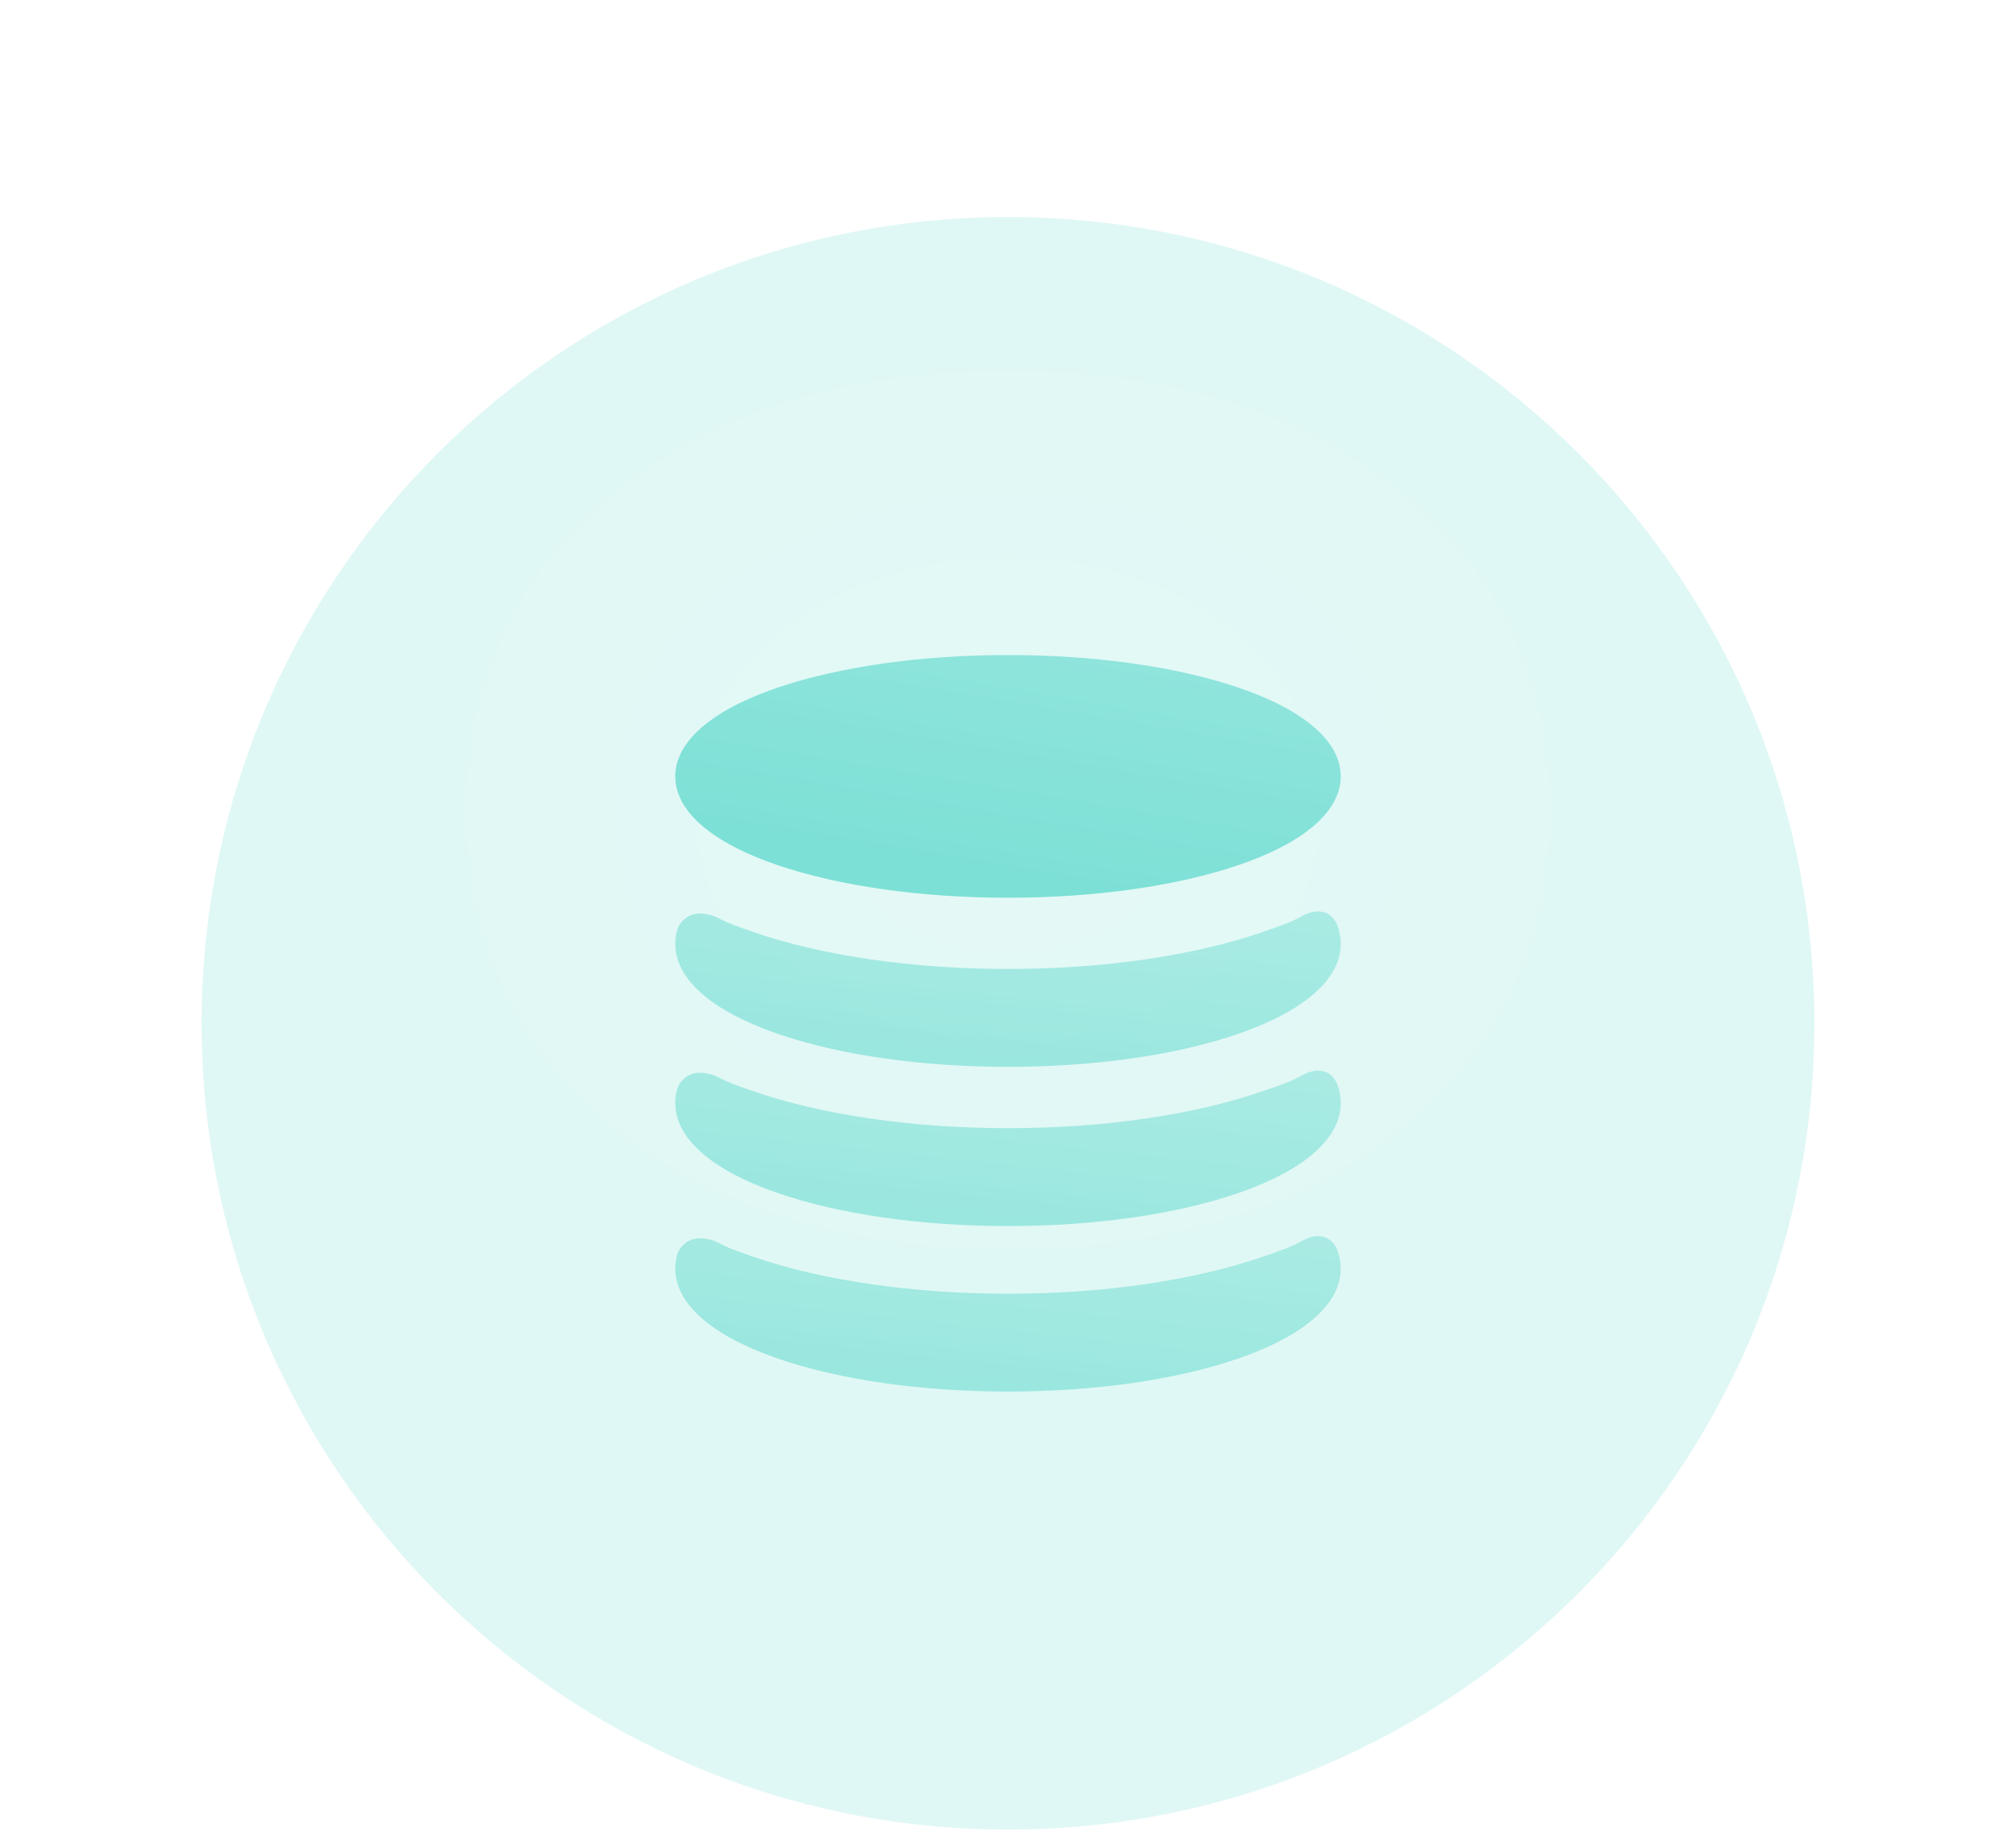
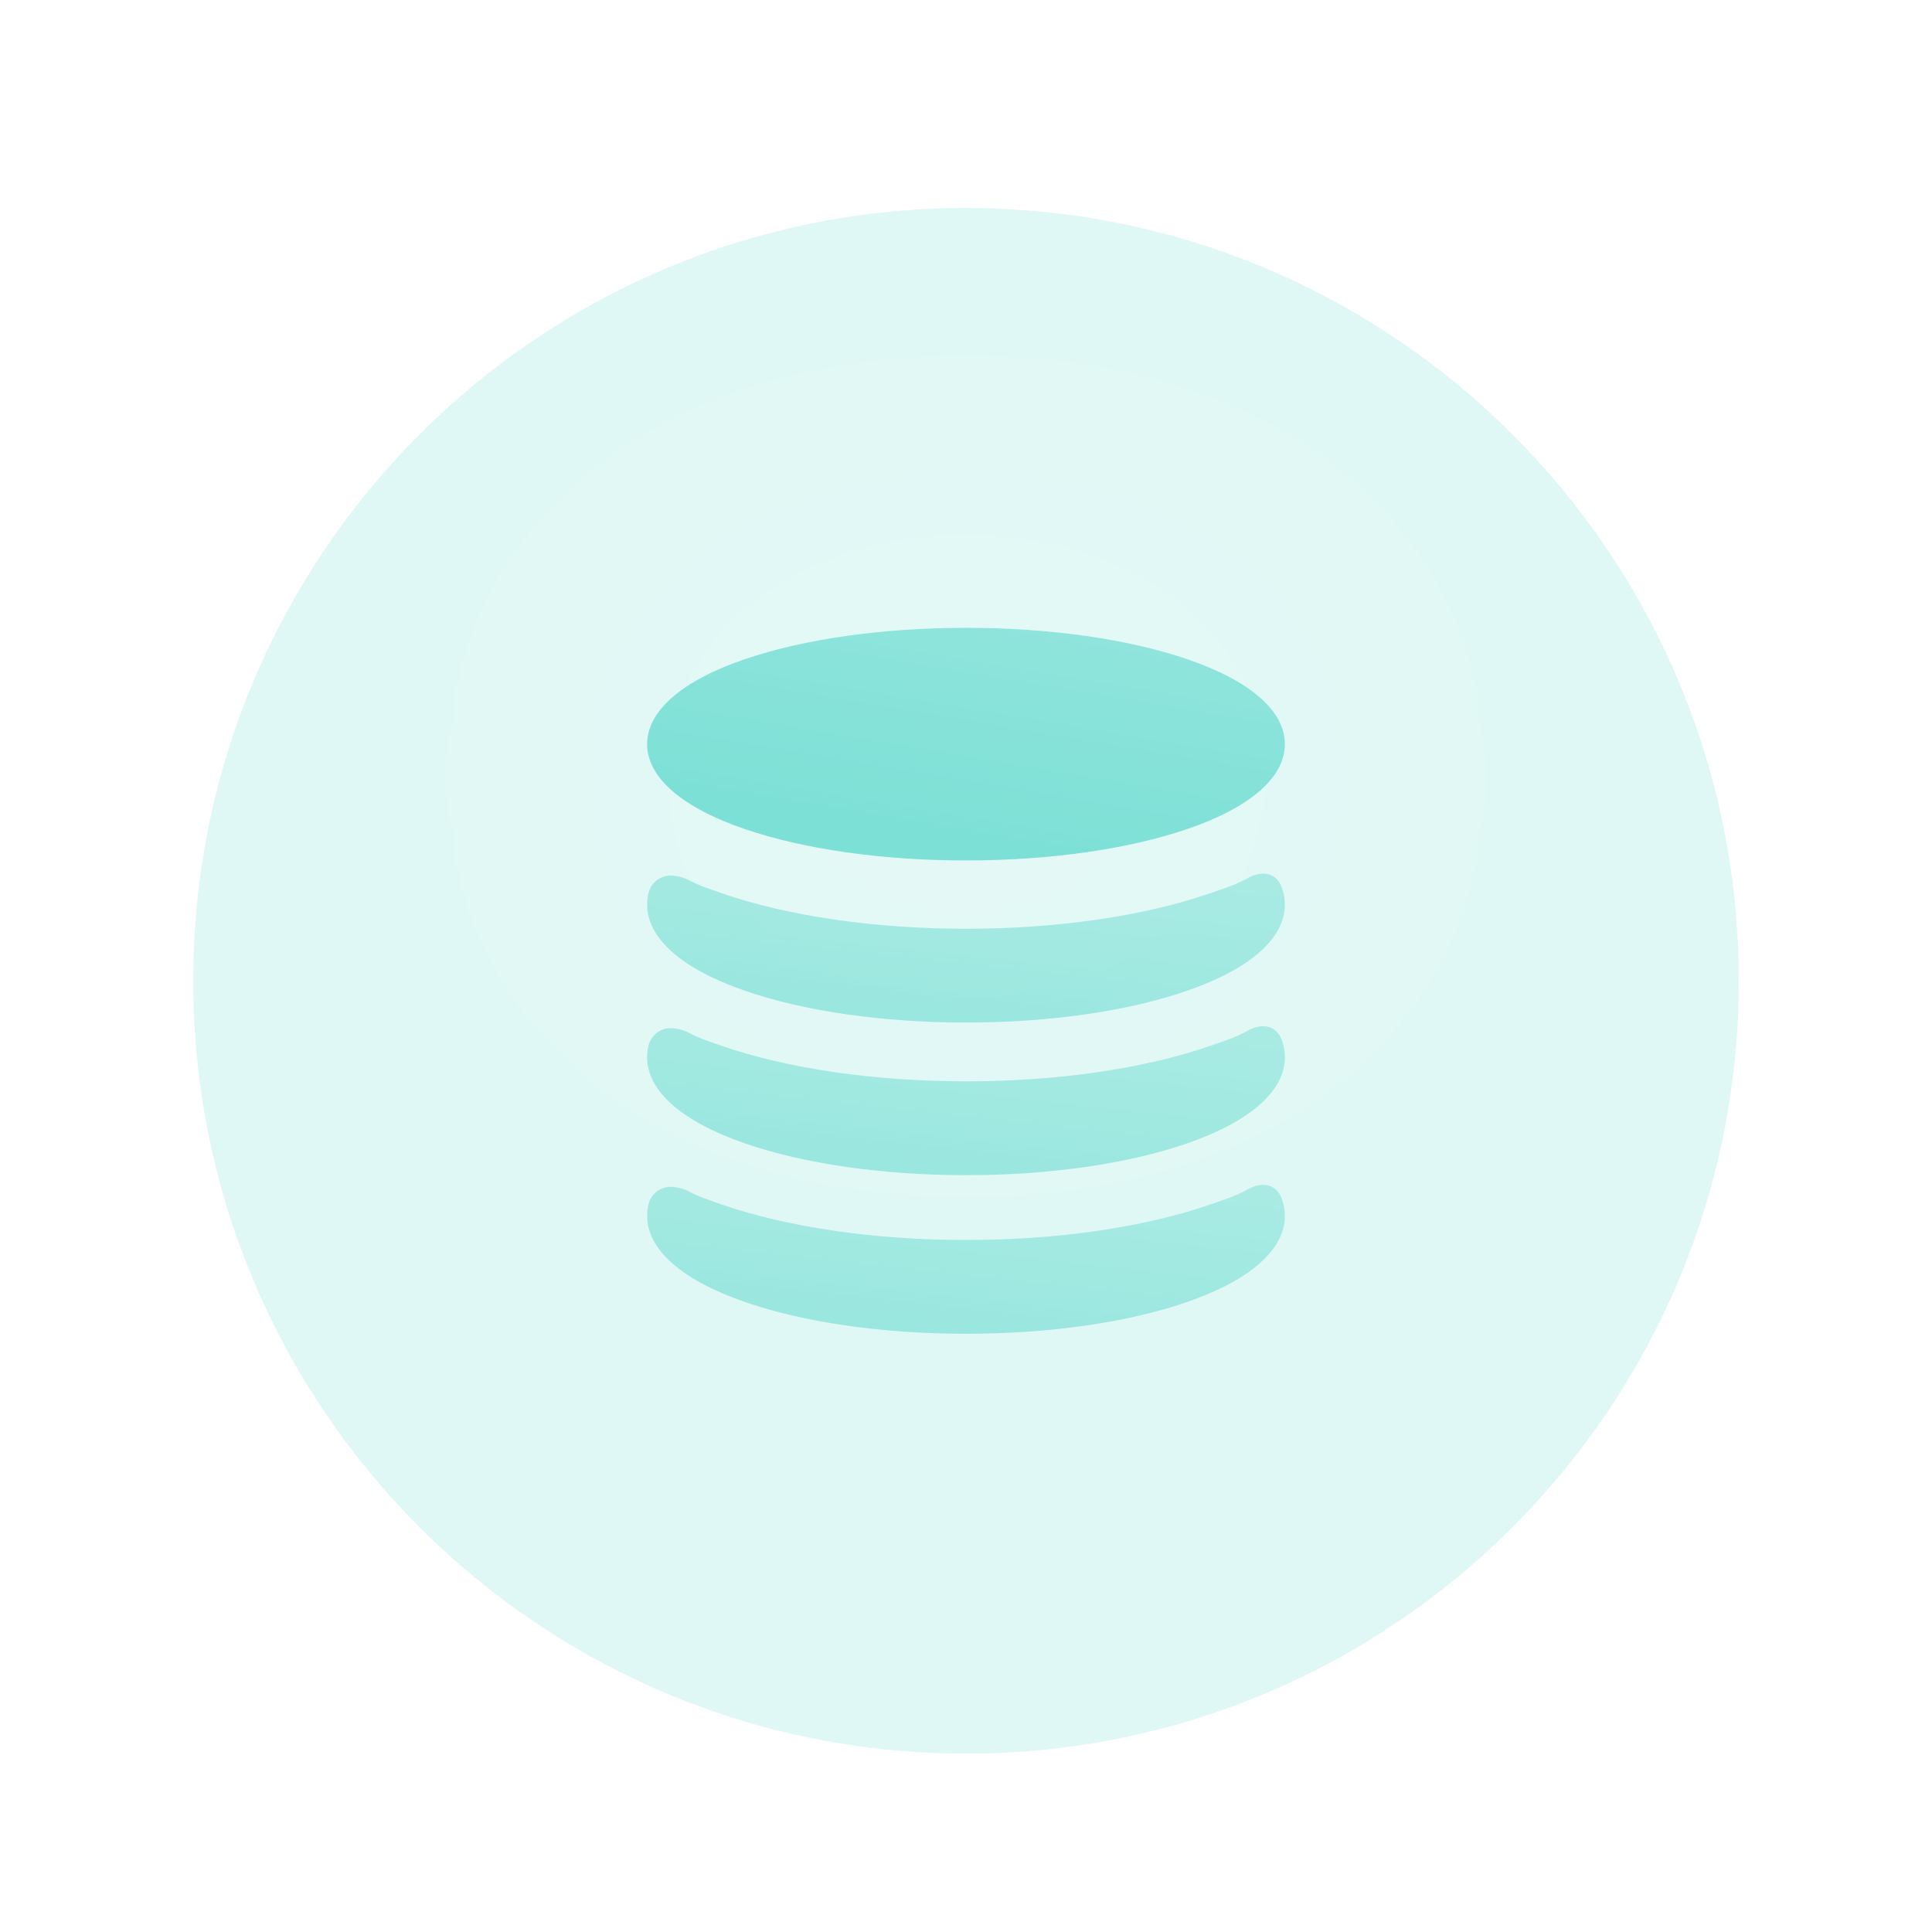
- <svg xmlns="http://www.w3.org/2000/svg" width="60" height="55" fill="none">
+ <svg xmlns="http://www.w3.org/2000/svg" width="60" height="60" fill="none">
  <circle opacity=".6" cx="30" cy="30.46" r="24" fill="#CBF3EF" />
  <g filter="url(#filter0_d)">
    <path d="M23.137 25.75c1.839.626 4.276.972 6.863.972 2.587 0 5.025-.346 6.864-.973 1.96-.668 3.039-1.605 3.039-2.64 0-1.034-1.08-1.971-3.04-2.64-1.838-.626-4.276-.971-6.863-.971-2.587 0-5.024.345-6.863.972-1.96.668-3.04 1.606-3.04 2.64s1.08 1.971 3.04 2.64z" fill="url(#paint0_linear)" />
  </g>
-   <path opacity=".7" fill-rule="evenodd" clip-rule="evenodd" d="M39.227 27.129c-.155 0-.324.052-.515.16-.282.16-.638.282-1.015.412l-.109.038c-2.057.712-4.752 1.103-7.588 1.103-2.836 0-5.531-.391-7.589-1.103-.582-.201-.743-.265-.958-.375a1.326 1.326 0 00-.605-.173.705.705 0 00-.705.53c-.03.122-.046.247-.046.372 0 1.048 1.08 2 3.04 2.677 1.838.635 4.276.986 6.863.986 2.587 0 5.024-.35 6.863-.986 1.96-.678 3.04-1.629 3.04-2.677 0-.164-.027-.328-.08-.49-.136-.412-.432-.474-.596-.474z" fill="url(#paint1_linear)" />
-   <path opacity=".7" fill-rule="evenodd" clip-rule="evenodd" d="M39.227 31.869c-.155 0-.324.052-.515.16-.282.16-.638.282-1.015.412l-.109.038c-2.057.711-4.752 1.103-7.588 1.103-2.836 0-5.531-.392-7.589-1.103-.582-.201-.743-.265-.958-.375a1.325 1.325 0 00-.605-.173.705.705 0 00-.705.53c-.03.122-.046.247-.046.371 0 1.05 1.08 2 3.04 2.677 1.838.636 4.276.986 6.863.986 2.587 0 5.024-.35 6.863-.986 1.96-.677 3.04-1.628 3.04-2.677 0-.163-.027-.327-.08-.489-.136-.413-.432-.474-.596-.474z" fill="url(#paint2_linear)" />
-   <path opacity=".7" fill-rule="evenodd" clip-rule="evenodd" d="M39.227 36.795c-.155 0-.324.053-.515.161-.282.16-.638.282-1.015.412l-.109.038c-2.057.711-4.752 1.103-7.588 1.103-2.836 0-5.531-.392-7.589-1.103-.582-.202-.743-.265-.958-.375a1.325 1.325 0 00-.605-.173.705.705 0 00-.705.529c-.03.123-.046.248-.046.372 0 1.049 1.08 2 3.04 2.677 1.838.636 4.276.986 6.863.986 2.587 0 5.024-.35 6.863-.986 1.96-.677 3.04-1.628 3.04-2.677 0-.163-.027-.327-.08-.49-.136-.412-.432-.474-.596-.474z" fill="url(#paint3_linear)" />
+   <path opacity=".7" fill-rule="evenodd" clip-rule="evenodd" d="M39.227 27.13c-.155 0-.324.052-.515.16-.282.16-.638.282-1.014.412l-.11.037c-2.057.712-4.752 1.104-7.588 1.104-2.836 0-5.53-.392-7.589-1.104-.582-.2-.743-.264-.958-.375a1.325 1.325 0 00-.605-.172.705.705 0 00-.705.529c-.03.122-.046.248-.046.372 0 1.049 1.08 2 3.04 2.677 1.838.636 4.276.986 6.863.986 2.587 0 5.025-.35 6.863-.986 1.96-.678 3.04-1.628 3.04-2.677 0-.163-.027-.327-.08-.49-.135-.412-.431-.474-.596-.474z" fill="url(#paint1_linear)" />
+   <path opacity=".7" fill-rule="evenodd" clip-rule="evenodd" d="M39.227 31.869c-.155 0-.324.052-.515.16-.282.16-.638.282-1.014.412l-.11.038c-2.057.712-4.752 1.103-7.588 1.103-2.836 0-5.53-.392-7.589-1.103-.582-.201-.743-.264-.958-.375a1.326 1.326 0 00-.605-.173.705.705 0 00-.705.53c-.03.122-.046.247-.046.372 0 1.048 1.08 2 3.04 2.677 1.838.635 4.276.986 6.863.986 2.587 0 5.025-.35 6.863-.986 1.96-.678 3.04-1.629 3.04-2.677 0-.164-.027-.328-.08-.49-.135-.412-.431-.474-.596-.474z" fill="url(#paint2_linear)" />
+   <path opacity=".7" fill-rule="evenodd" clip-rule="evenodd" d="M39.227 36.795c-.155 0-.324.053-.515.161-.282.16-.638.282-1.014.412l-.11.038c-2.057.711-4.752 1.103-7.588 1.103-2.836 0-5.53-.392-7.589-1.103-.582-.202-.743-.265-.958-.375a1.325 1.325 0 00-.605-.173.705.705 0 00-.705.529c-.03.123-.046.248-.046.372 0 1.049 1.08 2 3.04 2.677 1.838.636 4.276.986 6.863.986 2.587 0 5.025-.35 6.863-.986 1.96-.677 3.04-1.628 3.04-2.677 0-.163-.027-.327-.08-.49-.135-.412-.431-.474-.596-.474z" fill="url(#paint3_linear)" />
  <defs>
    <linearGradient id="paint0_linear" x1="31.064" y1="7.006" x2="27.861" y2="25.934" gradientUnits="userSpaceOnUse">
      <stop stop-color="#B0ECE6" />
      <stop offset="1" stop-color="#7CE0D6" />
    </linearGradient>
    <linearGradient id="paint1_linear" x1="31.063" y1="19.129" x2="29.728" y2="31.454" gradientUnits="userSpaceOnUse">
      <stop stop-color="#B0ECE6" />
      <stop offset="1" stop-color="#7CE0D6" />
    </linearGradient>
-     <linearGradient id="paint2_linear" x1="31.063" y1="23.869" x2="29.728" y2="36.193" gradientUnits="userSpaceOnUse">
+     <linearGradient id="paint2_linear" x1="31.063" y1="23.869" x2="29.728" y2="36.194" gradientUnits="userSpaceOnUse">
      <stop stop-color="#B0ECE6" />
      <stop offset="1" stop-color="#7CE0D6" />
    </linearGradient>
    <linearGradient id="paint3_linear" x1="31.063" y1="28.795" x2="29.728" y2="41.12" gradientUnits="userSpaceOnUse">
      <stop stop-color="#B0ECE6" />
      <stop offset="1" stop-color="#7CE0D6" />
    </linearGradient>
    <filter id="filter0_d" x=".098" y=".498" width="59.805" height="47.224" filterUnits="userSpaceOnUse" color-interpolation-filters="sRGB">
      <feFlood flood-opacity="0" result="BackgroundImageFix" />
      <feColorMatrix in="SourceAlpha" values="0 0 0 0 0 0 0 0 0 0 0 0 0 0 0 0 0 0 127 0" />
      <feOffset dy="1" />
      <feGaussianBlur stdDeviation="10" />
      <feColorMatrix values="0 0 0 0 1 0 0 0 0 1 0 0 0 0 1 0 0 0 0.4 0" />
      <feBlend in2="BackgroundImageFix" result="effect1_dropShadow" />
      <feBlend in="SourceGraphic" in2="effect1_dropShadow" result="shape" />
    </filter>
  </defs>
</svg>
